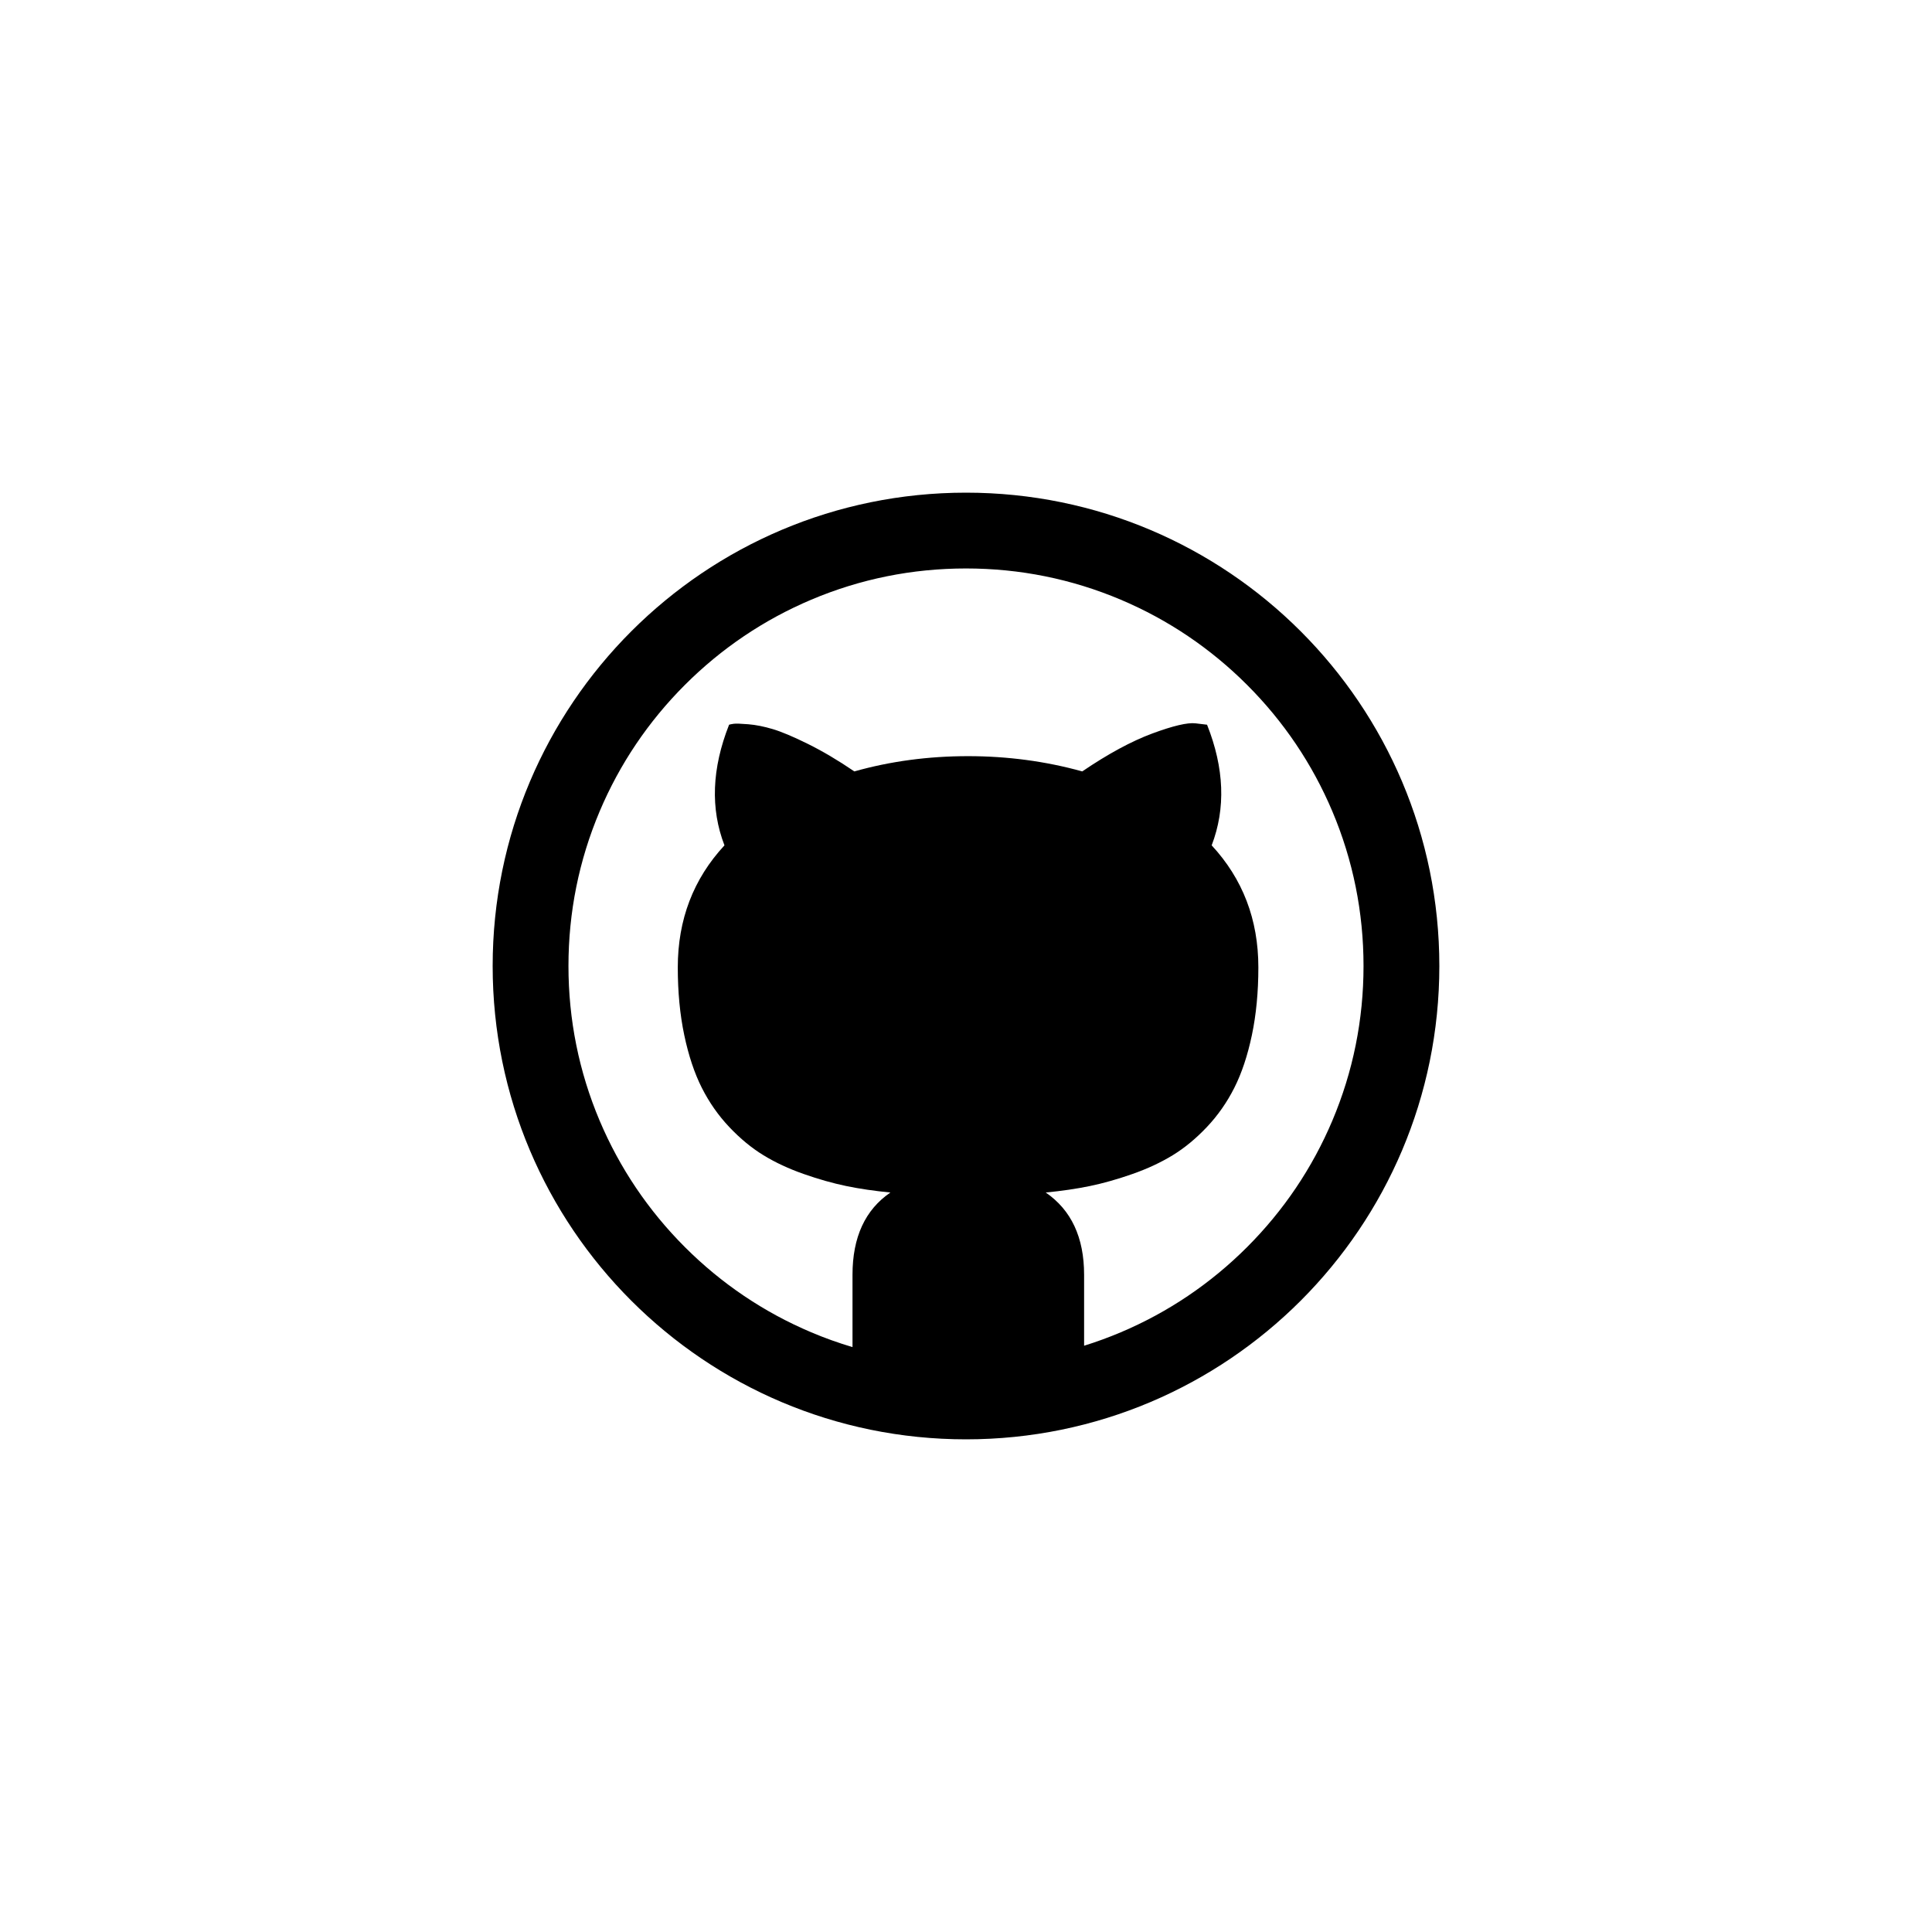
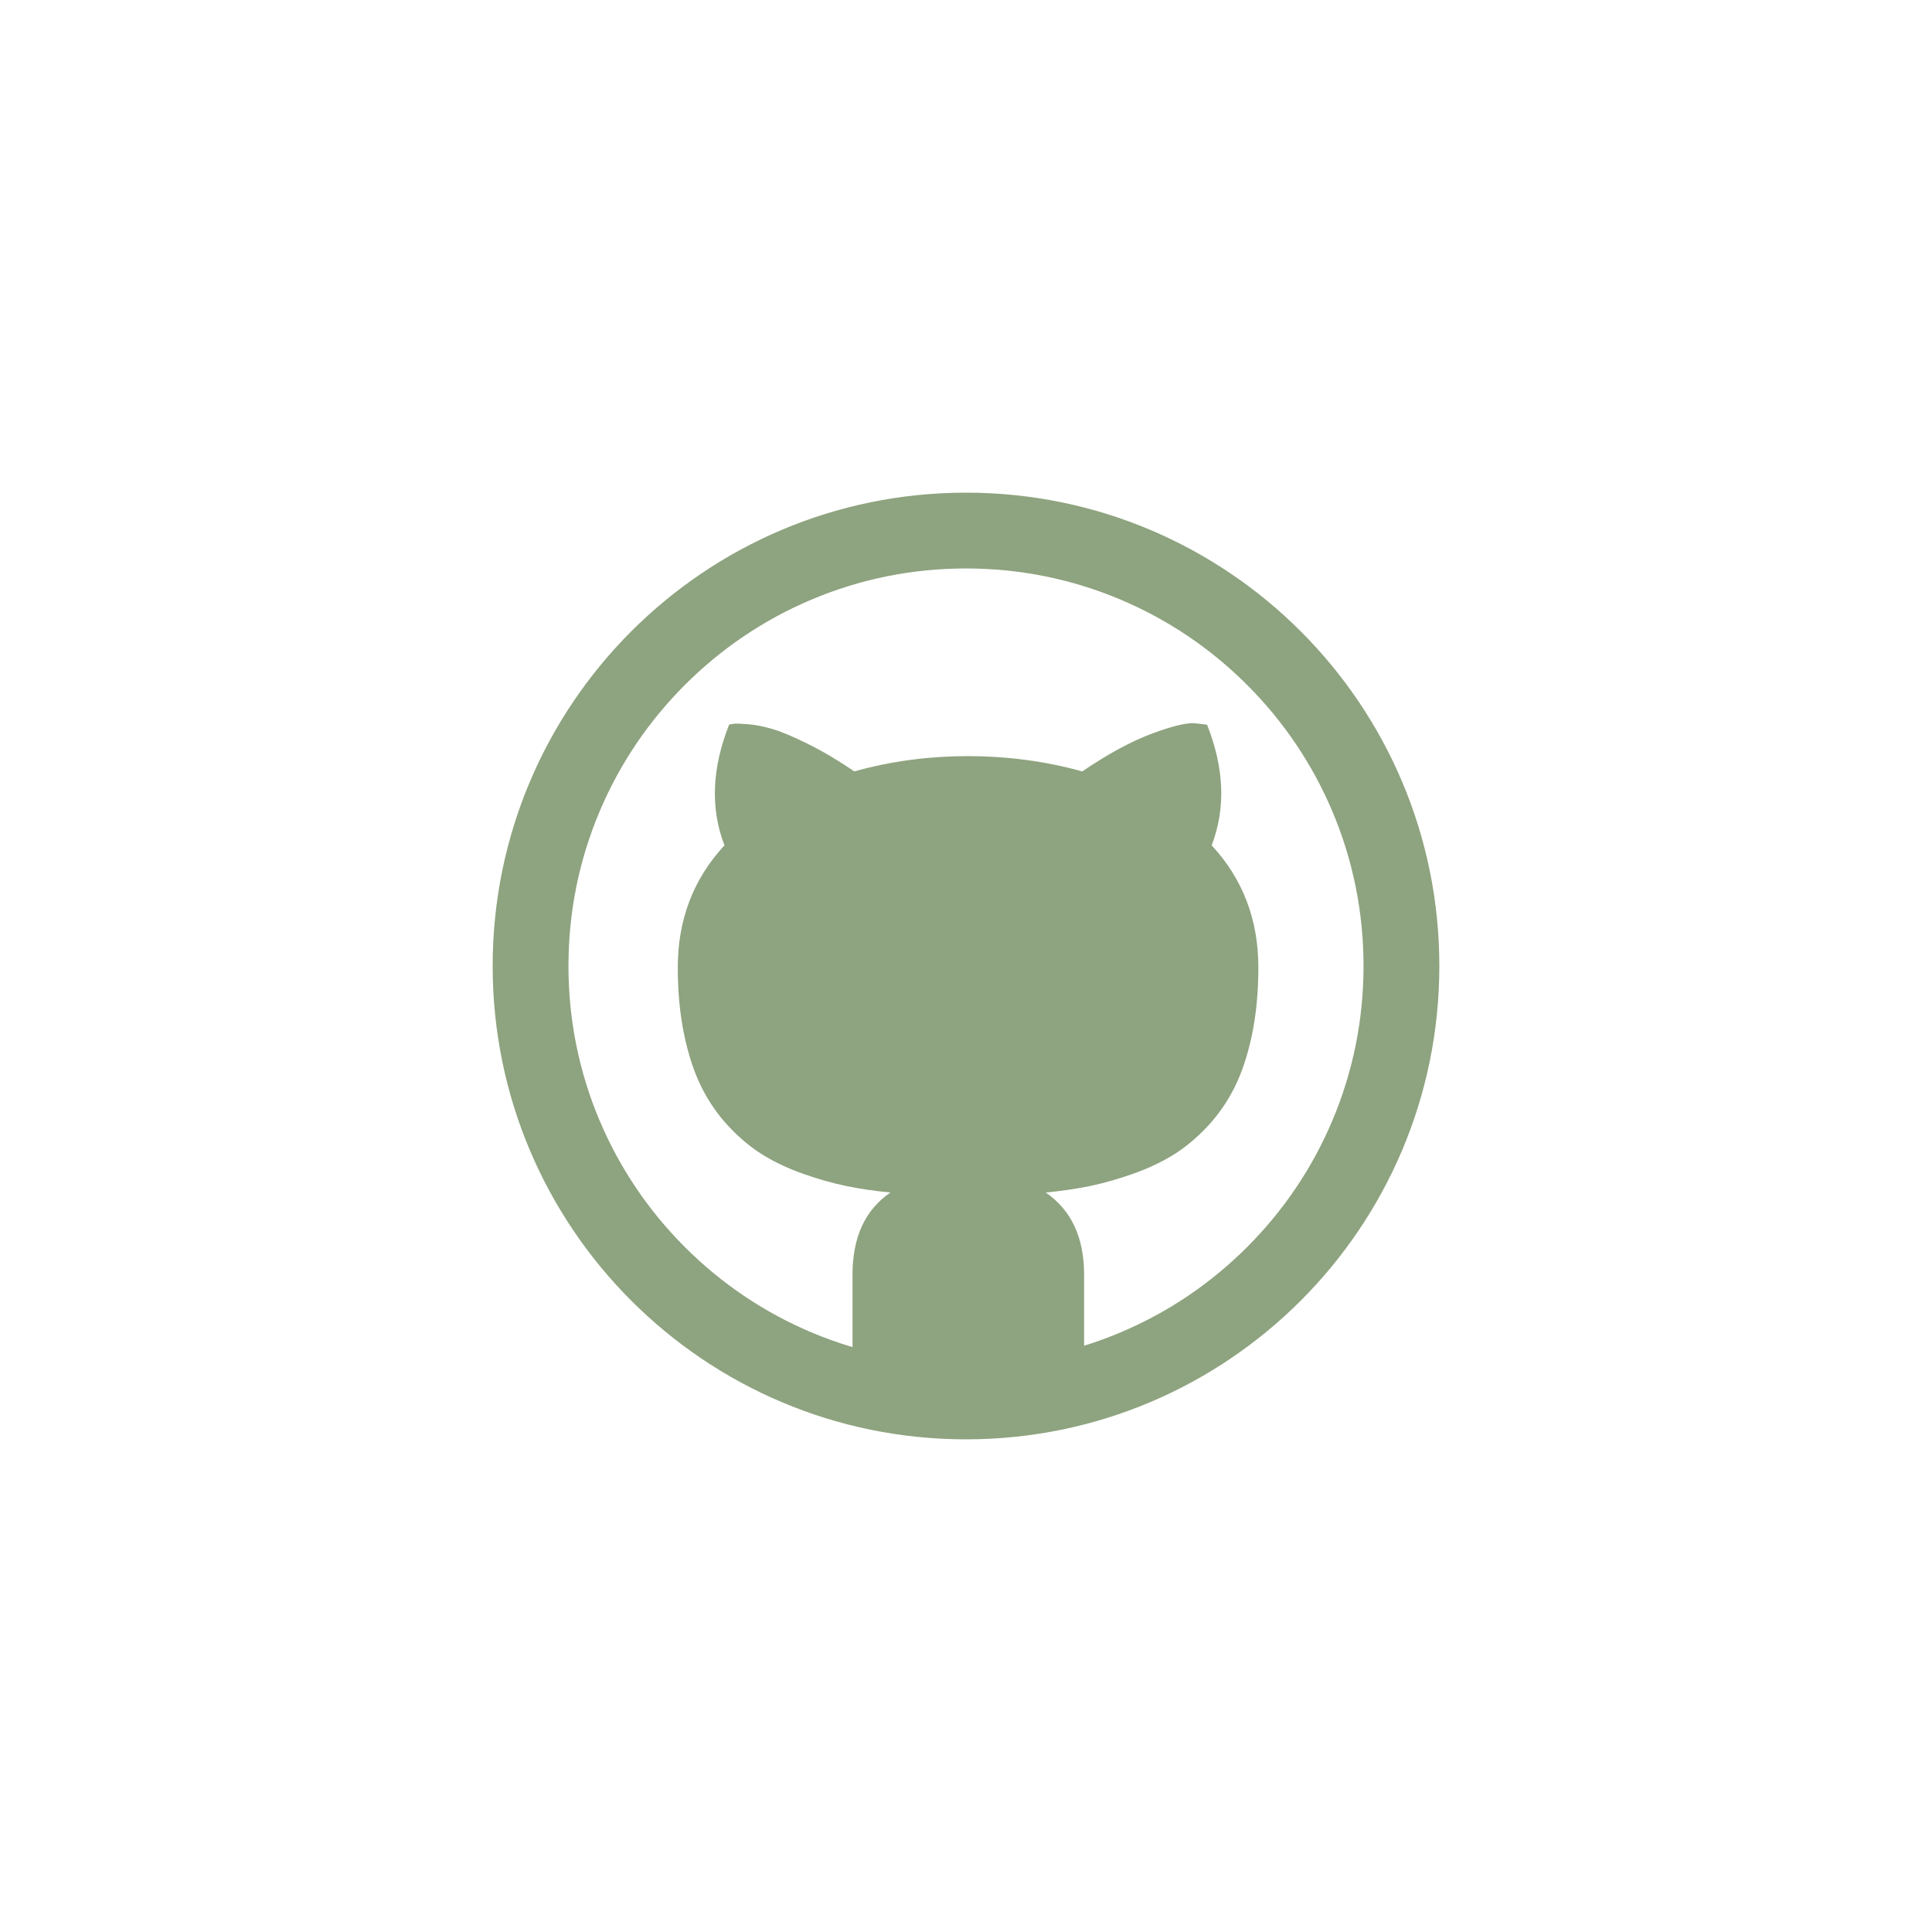
<svg xmlns="http://www.w3.org/2000/svg" id="github" class="custom-icon" version="1.1" viewBox="0 0 100 100">
  <circle class="outer-shape" cx="50" cy="50" r="48" style="opacity: 0; fill: #2C3339;" />
-   <path class="inner-shape" style="opacity:1;fill:#000000;" transform="translate(25,25) scale(0.5)" d="M50,1C22.938,1,1,22.938,1,50s21.938,49,49,49s49-21.938,49-49S77.062,1,50,1z M79.099,79.099 c-3.782,3.782-8.184,6.75-13.083,8.823c-1.245,0.526-2.509,0.989-3.79,1.387v-7.344c0-3.86-1.324-6.699-3.972-8.517 c1.659-0.16,3.182-0.383,4.57-0.67c1.388-0.287,2.855-0.702,4.402-1.245c1.547-0.543,2.935-1.189,4.163-1.938 c1.228-0.75,2.409-1.723,3.541-2.919s2.082-2.552,2.847-4.067s1.372-3.334,1.818-5.455c0.446-2.121,0.67-4.458,0.67-7.01 c0-4.945-1.611-9.155-4.833-12.633c1.467-3.828,1.308-7.991-0.478-12.489l-1.197-0.143c-0.829-0.096-2.321,0.255-4.474,1.053 c-2.153,0.798-4.57,2.105-7.249,3.924c-3.797-1.053-7.736-1.579-11.82-1.579c-4.115,0-8.039,0.526-11.772,1.579 c-1.69-1.149-3.294-2.097-4.809-2.847c-1.515-0.75-2.727-1.26-3.637-1.532c-0.909-0.271-1.754-0.439-2.536-0.503 c-0.782-0.064-1.284-0.079-1.507-0.048c-0.223,0.031-0.383,0.064-0.478,0.096c-1.787,4.53-1.946,8.694-0.478,12.489 c-3.222,3.477-4.833,7.688-4.833,12.633c0,2.552,0.223,4.889,0.67,7.01c0.447,2.121,1.053,3.94,1.818,5.455 c0.765,1.515,1.715,2.871,2.847,4.067s2.313,2.169,3.541,2.919c1.228,0.751,2.616,1.396,4.163,1.938 c1.547,0.543,3.014,0.957,4.402,1.245c1.388,0.287,2.911,0.511,4.57,0.67c-2.616,1.787-3.924,4.626-3.924,8.517v7.487 c-1.445-0.43-2.869-0.938-4.268-1.53c-4.899-2.073-9.301-5.041-13.083-8.823c-3.782-3.782-6.75-8.184-8.823-13.083 C9.934,60.948,8.847,55.56,8.847,50s1.087-10.948,3.231-16.016c2.073-4.899,5.041-9.301,8.823-13.083s8.184-6.75,13.083-8.823 C39.052,9.934,44.44,8.847,50,8.847s10.948,1.087,16.016,3.231c4.9,2.073,9.301,5.041,13.083,8.823 c3.782,3.782,6.75,8.184,8.823,13.083c2.143,5.069,3.23,10.457,3.23,16.016s-1.087,10.948-3.231,16.016 C85.848,70.915,82.88,75.317,79.099,79.099L79.099,79.099z" />
+   <path class="inner-shape" style="opacity:1;fill:#8EA37F;" transform="translate(25,25) scale(0.5)" d="M50,1C22.938,1,1,22.938,1,50s21.938,49,49,49s49-21.938,49-49S77.062,1,50,1z M79.099,79.099 c-3.782,3.782-8.184,6.75-13.083,8.823c-1.245,0.526-2.509,0.989-3.79,1.387v-7.344c0-3.86-1.324-6.699-3.972-8.517 c1.659-0.16,3.182-0.383,4.57-0.67c1.388-0.287,2.855-0.702,4.402-1.245c1.547-0.543,2.935-1.189,4.163-1.938 c1.228-0.75,2.409-1.723,3.541-2.919s2.082-2.552,2.847-4.067s1.372-3.334,1.818-5.455c0.446-2.121,0.67-4.458,0.67-7.01 c0-4.945-1.611-9.155-4.833-12.633c1.467-3.828,1.308-7.991-0.478-12.489l-1.197-0.143c-0.829-0.096-2.321,0.255-4.474,1.053 c-2.153,0.798-4.57,2.105-7.249,3.924c-3.797-1.053-7.736-1.579-11.82-1.579c-4.115,0-8.039,0.526-11.772,1.579 c-1.69-1.149-3.294-2.097-4.809-2.847c-1.515-0.75-2.727-1.26-3.637-1.532c-0.909-0.271-1.754-0.439-2.536-0.503 c-0.782-0.064-1.284-0.079-1.507-0.048c-0.223,0.031-0.383,0.064-0.478,0.096c-1.787,4.53-1.946,8.694-0.478,12.489 c-3.222,3.477-4.833,7.688-4.833,12.633c0,2.552,0.223,4.889,0.67,7.01c0.447,2.121,1.053,3.94,1.818,5.455 c0.765,1.515,1.715,2.871,2.847,4.067s2.313,2.169,3.541,2.919c1.228,0.751,2.616,1.396,4.163,1.938 c1.547,0.543,3.014,0.957,4.402,1.245c1.388,0.287,2.911,0.511,4.57,0.67c-2.616,1.787-3.924,4.626-3.924,8.517v7.487 c-1.445-0.43-2.869-0.938-4.268-1.53c-4.899-2.073-9.301-5.041-13.083-8.823c-3.782-3.782-6.75-8.184-8.823-13.083 C9.934,60.948,8.847,55.56,8.847,50s1.087-10.948,3.231-16.016c2.073-4.899,5.041-9.301,8.823-13.083s8.184-6.75,13.083-8.823 C39.052,9.934,44.44,8.847,50,8.847s10.948,1.087,16.016,3.231c4.9,2.073,9.301,5.041,13.083,8.823 c3.782,3.782,6.75,8.184,8.823,13.083c2.143,5.069,3.23,10.457,3.23,16.016s-1.087,10.948-3.231,16.016 C85.848,70.915,82.88,75.317,79.099,79.099L79.099,79.099z" />
</svg>
